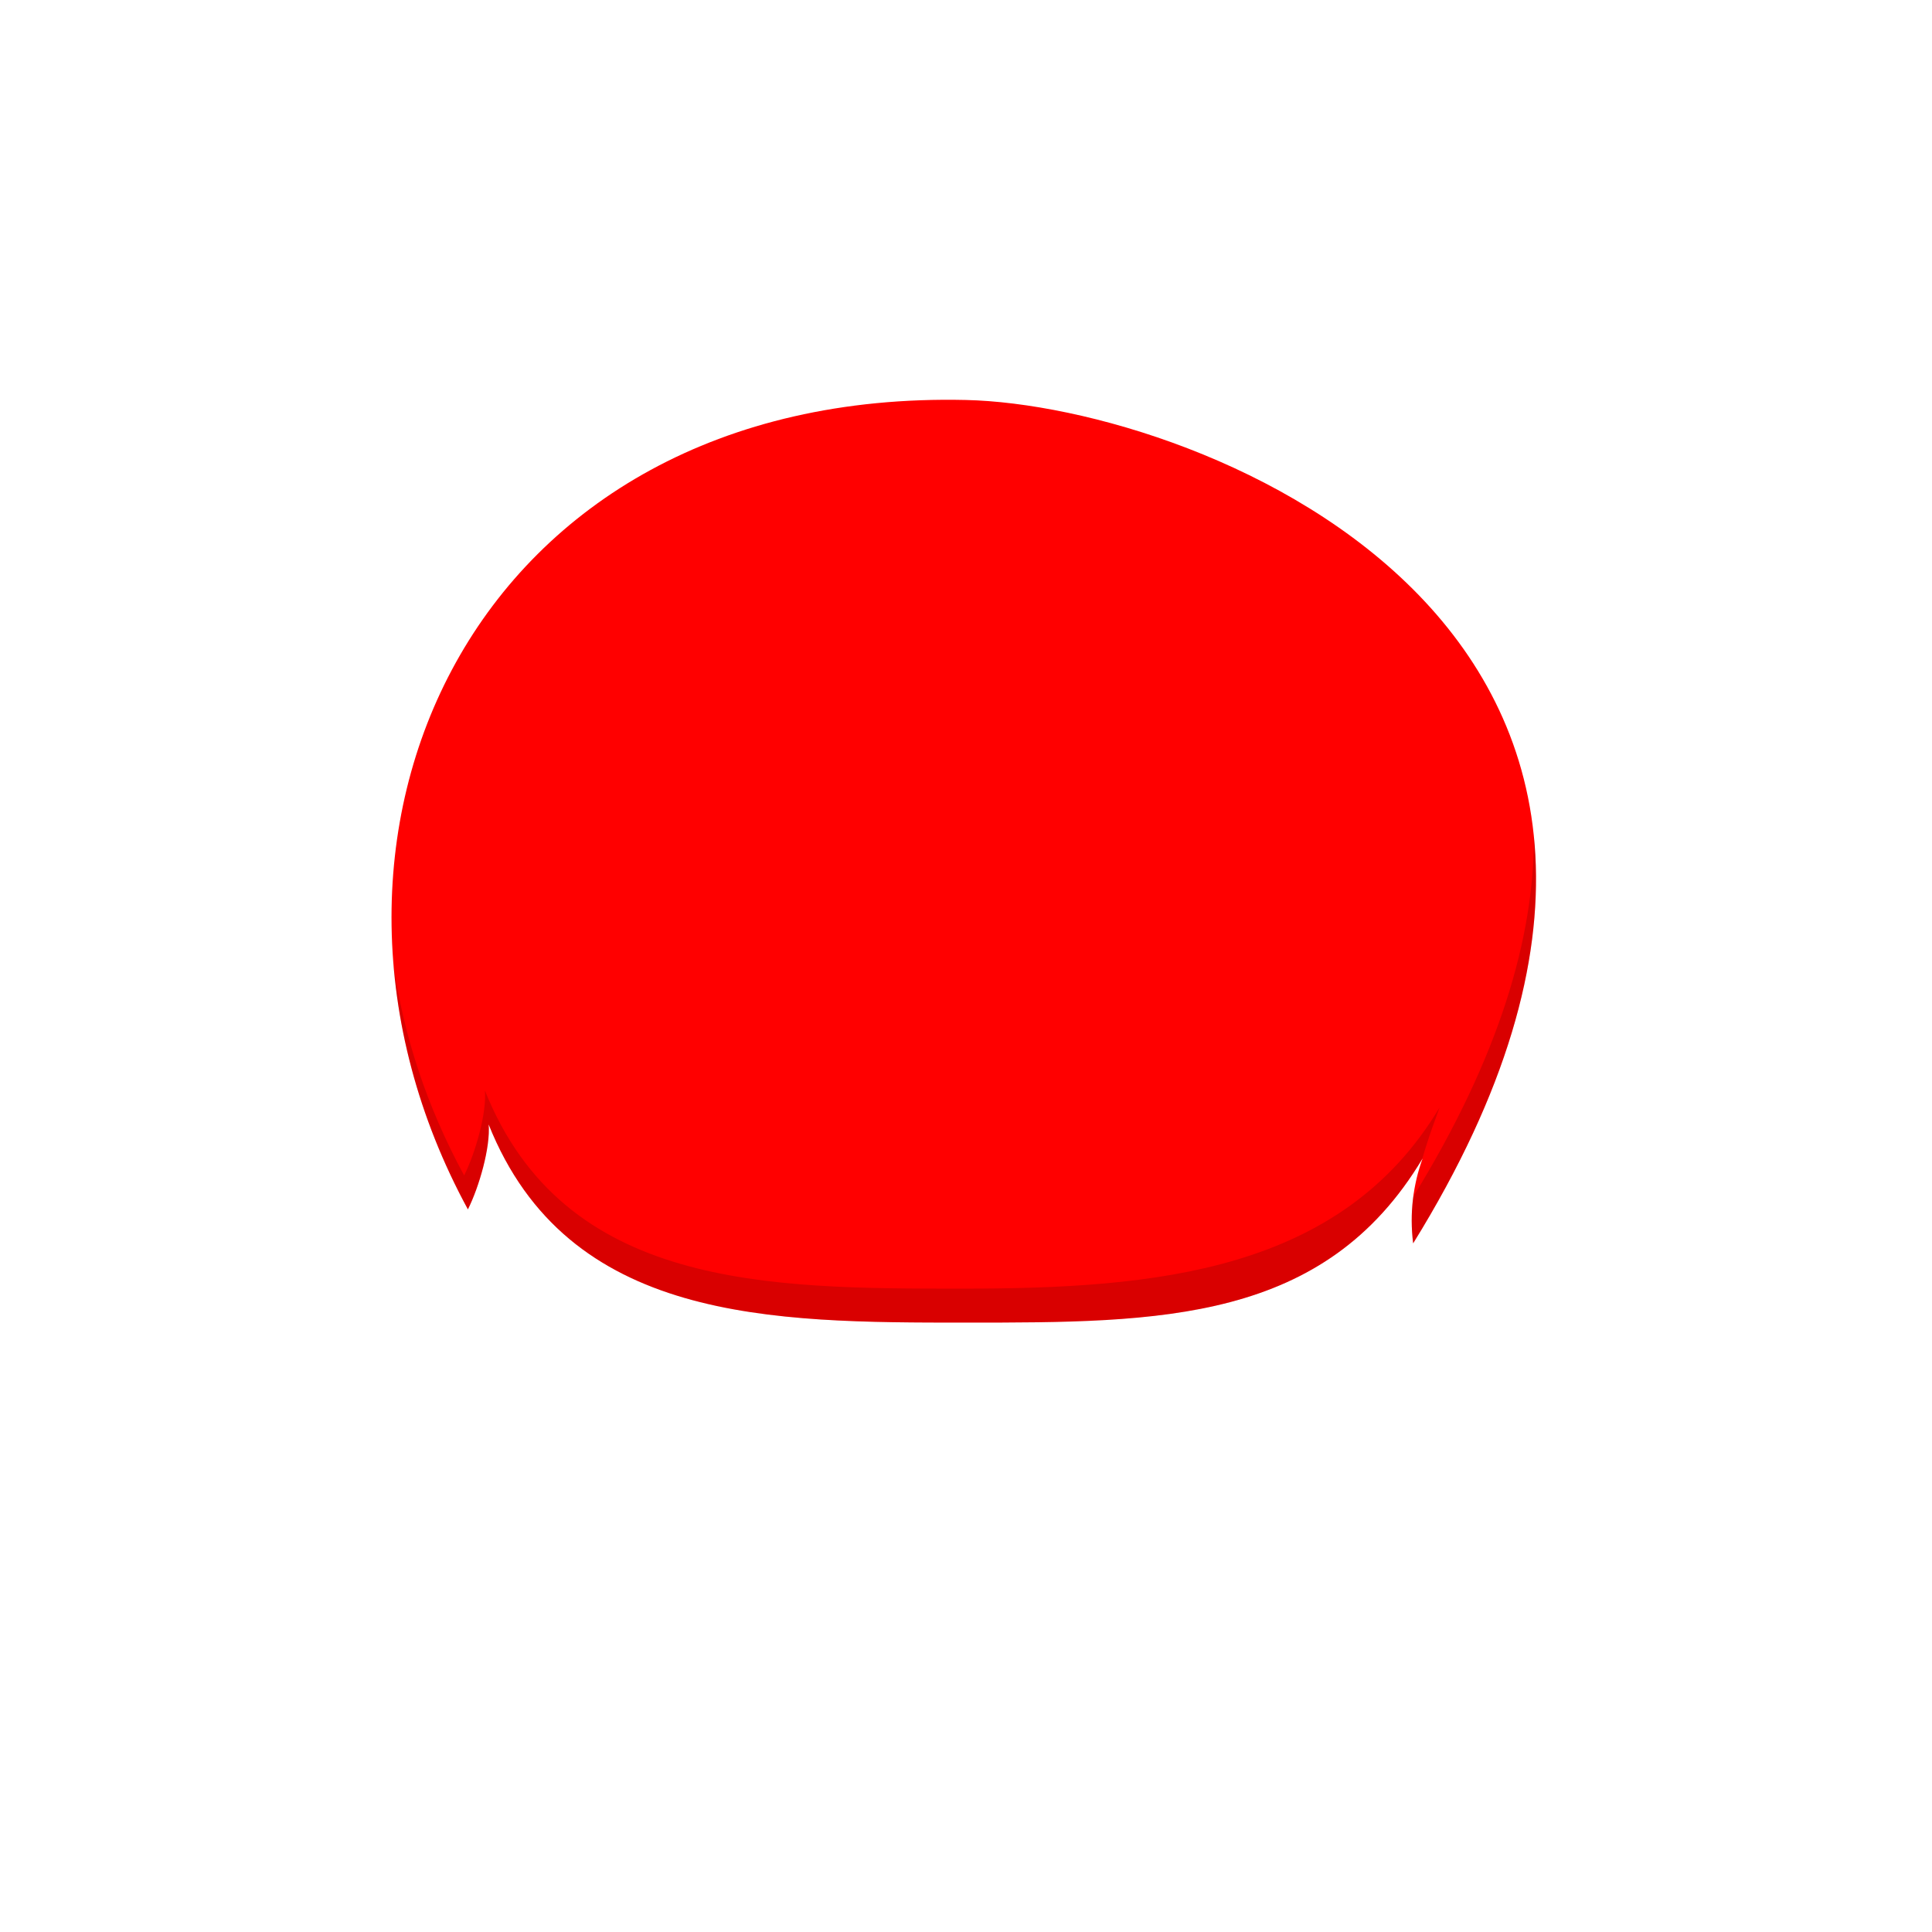
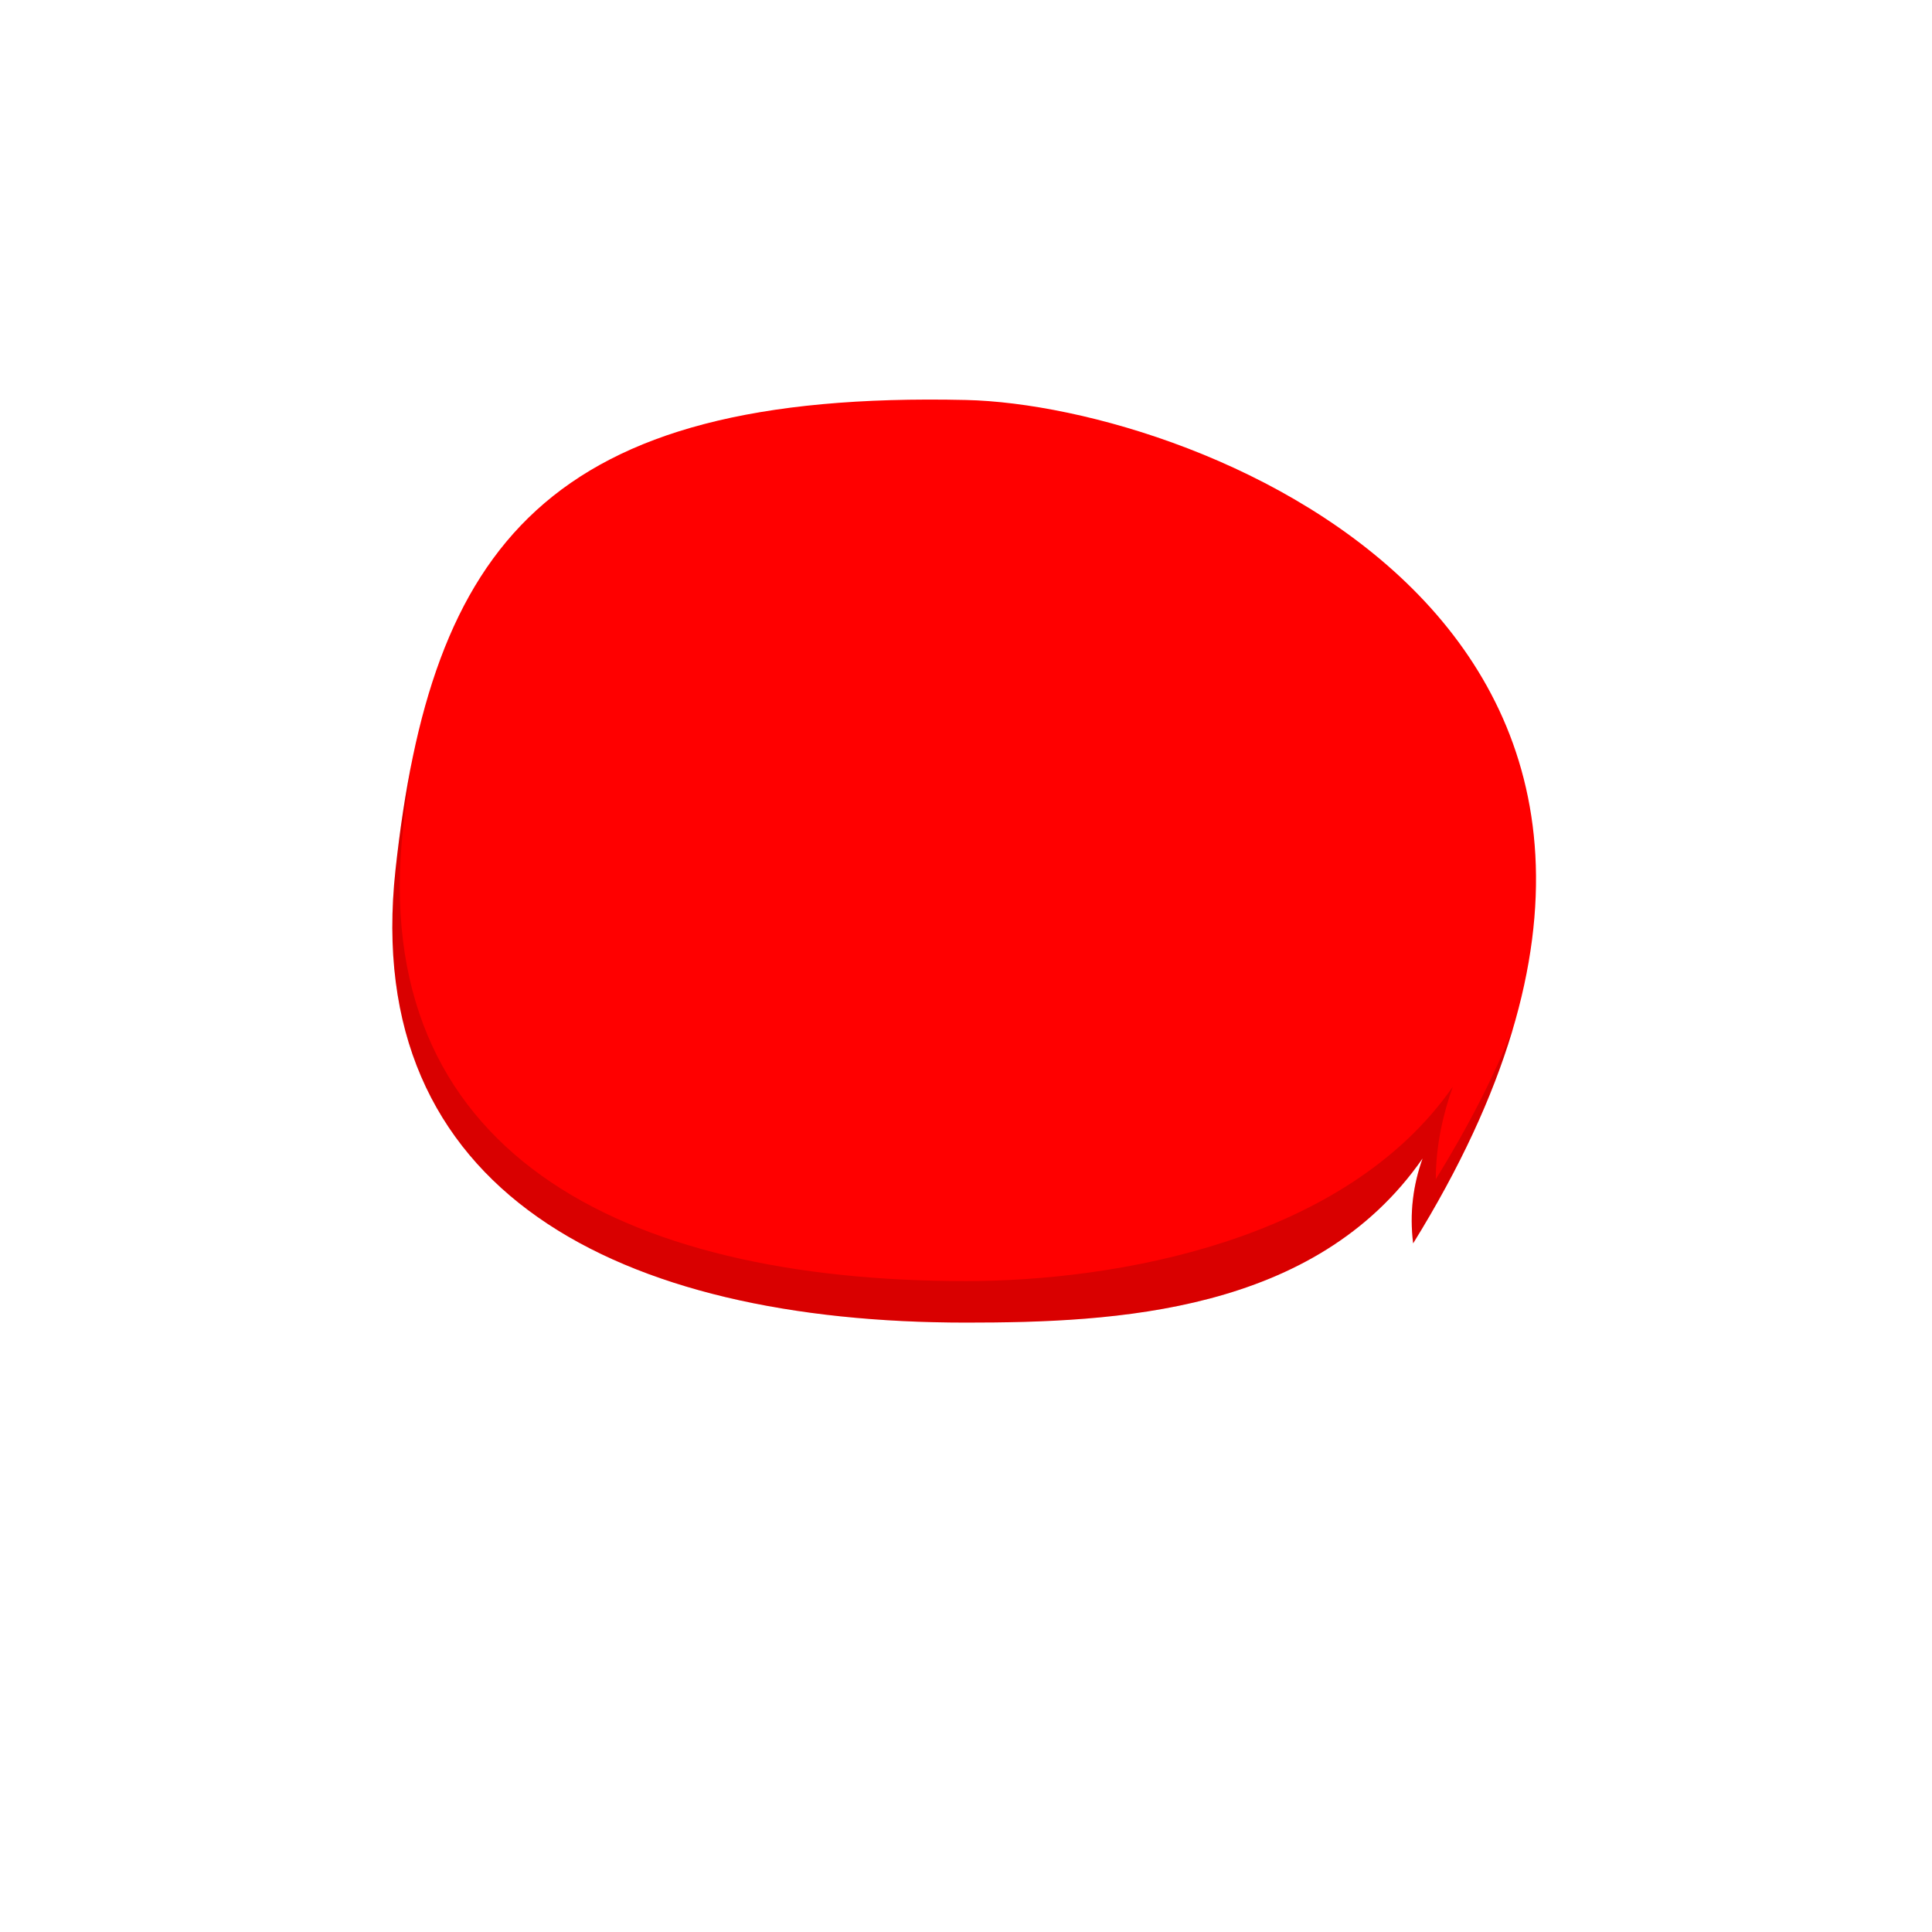
<svg xmlns="http://www.w3.org/2000/svg" viewBox="0 0 512 512" fill="none">
-   <path d="M255.999 350.5C307.499 350.5 351 350.5 377.001 307C374.501 314 373.501 321.5 374.501 329.5C474.501 168 317.984 107.414 255.999 106C124.501 103 71 223 124 320.5C127.001 314.5 130.001 304 129.5 298C150.5 350.5 204.499 350.5 255.999 350.5Z" fill="#FF0000" />
-   <path fill-rule="evenodd" clip-rule="evenodd" d="M381.501 293.5C355.499 337 306.502 341.5 255.002 341.5C203.502 341.5 149.503 341.5 128.503 289C129.003 295 126.003 305.5 123.003 311.5C113.089 293.263 106.902 274.238 104.254 255.379C106.021 277.155 112.506 299.357 124 320.5C127 314.5 130 304 129.5 298C150.499 350.5 204.499 350.5 255.999 350.5C307.42 350.5 350.866 350.5 376.881 307.2C378.257 302.469 379.326 299.516 380.58 296.056C380.874 295.242 381.179 294.4 381.501 293.5ZM376.623 308.096C376.045 309.835 375.56 311.605 375.175 313.405C375.701 311.399 376.179 309.653 376.623 308.096ZM374.529 317.144C374.002 321.121 373.968 325.24 374.5 329.5C400.987 286.724 409.478 251.028 406.496 221.635C406.584 248.365 397.365 280.011 374.529 317.144Z" fill="black" fill-opacity="0.15" />
+   <path d="M255.999 350.5C295.5 350.5 348.5 348 377.001 307C374.5 314 373.5 321.5 374.5 329.5C474.5 168 317.984 107.414 255.999 106C144.624 103.459 114.128 145 104.814 230.5C95.5 316 164.285 350.5 255.999 350.5Z" fill="#FF0000" />
+   <path fill-rule="evenodd" clip-rule="evenodd" d="M385 288C356.498 329 295.5 339.5 255.999 339.5C164.284 339.5 97.5 305 106.814 219.5C107.469 213.484 108.219 207.686 109.087 202.105C107.303 210.96 105.911 220.425 104.814 230.5C95.5 316 164.285 350.5 255.999 350.5C295.5 350.5 348.5 348 377.001 307C374.5 314 373.5 321.5 374.5 329.5C387.294 308.838 395.89 289.827 401.021 272.381C396.042 284.954 389.284 298.314 380.5 312.5C380.5 303.5 382.499 295 385 288Z" fill="black" fill-opacity="0.15" />
</svg>
